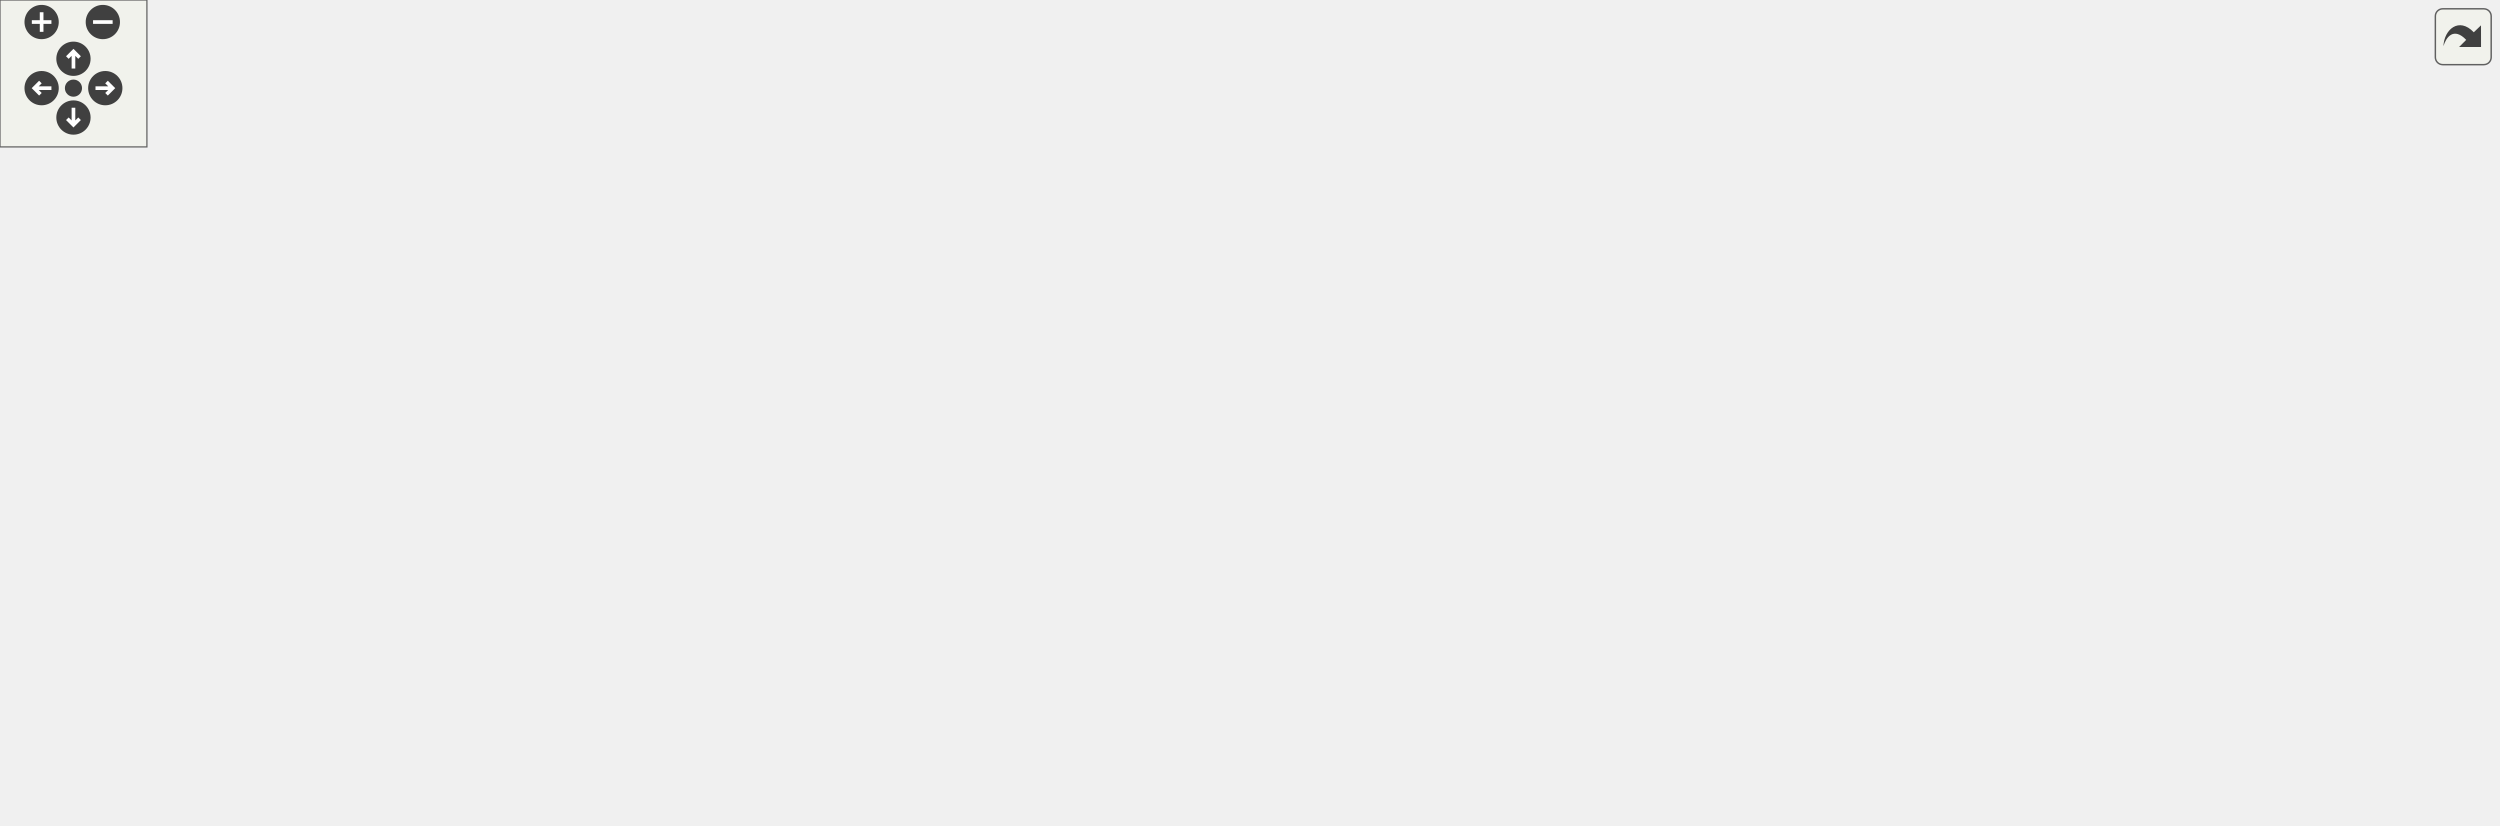
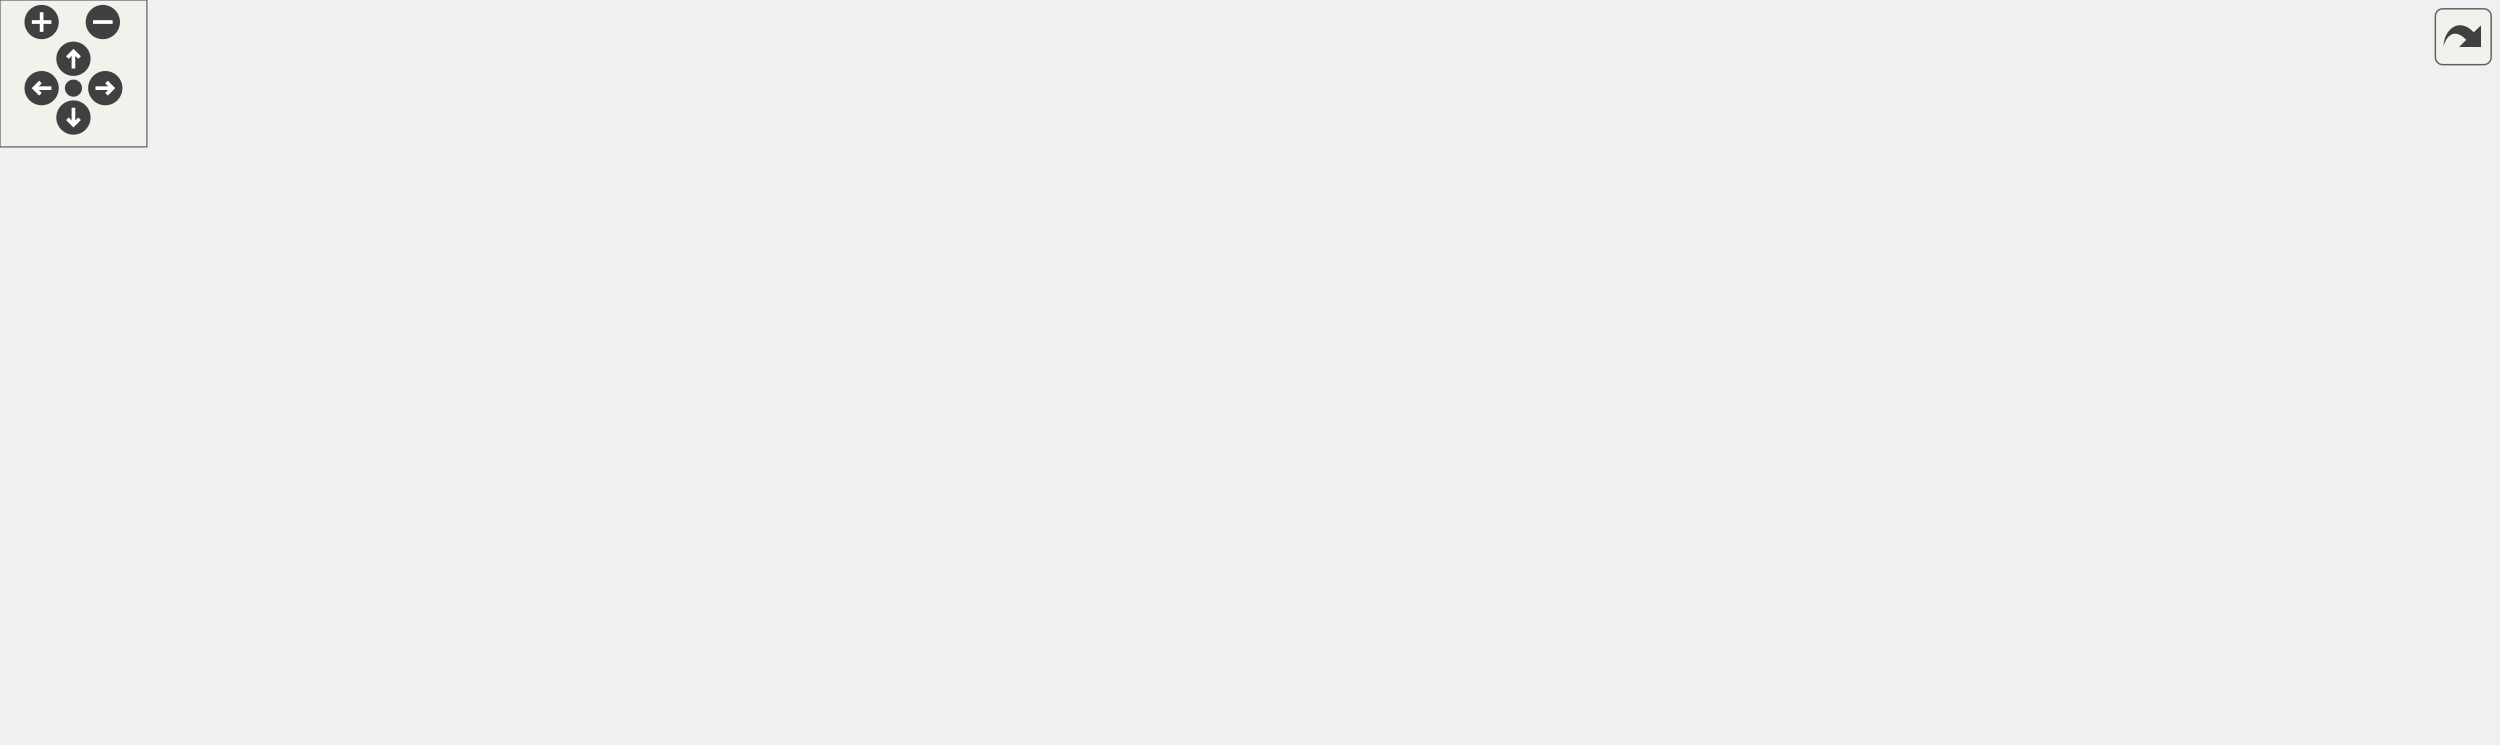
<svg xmlns="http://www.w3.org/2000/svg" xmlns:xlink="http://www.w3.org/1999/xlink" id="main" version="1.1" xml:space="preserve">
  <style type="text/css">
.edge:hover path { stroke: red; }
.edge:hover polygon { stroke: red; fill: red; }
</style>
  <defs>
    <circle id="rim" cx="0" cy="0" r="7" />
    <circle id="rim2" cx="0" cy="0" r="3.5" />
    <g id="zoomPlus">
      <use xlink:href="#rim" fill="#404040">
        <set attributeName="fill" to="#808080" begin="zoomplus.mouseover" end="zoomplus.mouseout" />
      </use>
      <path d="M-4,0h8M0,-4v8" fill="none" stroke="white" stroke-width="1.5" pointer-events="none" />
    </g>
    <g id="zoomMin">
      <use xlink:href="#rim" fill="#404040">
        <set attributeName="fill" to="#808080" begin="zoomminus.mouseover" end="zoomminus.mouseout" />
      </use>
      <path d="M-4,0h8" fill="none" stroke="white" stroke-width="1.5" pointer-events="none" />
    </g>
    <g id="dirArrow">
      <path fill="none" stroke="white" stroke-width="1.5" d="M0,-3.0v7 M-2.5,-0.5L0,-3.0L2.5,-0.5" />
    </g>
    <g id="resetDef">
      <use xlink:href="#rim2" fill="#404040">
        <set attributeName="fill" to="#808080" begin="reset.mouseover" end="reset.mouseout" />
      </use>
    </g>
  </defs>
  <svg id="graph" class="graph">
    <g id="viewport">
      <g id="node1" class="node">
        <g id="a_node1">
          <a xlink:title="Settings for shared components.">
-             <polygon fill="#bfbfbf" stroke="black" points="618.5,-224.5 618.5,-276.5 755.5,-276.5 755.5,-224.5 618.5,-224.5" />
-             <text text-anchor="start" x="626.5" y="-264.5" font-family="Helvetica,sans-Serif" font-size="10.00">/home/bertw/proj/mcu</text>
-             <text text-anchor="start" x="626.5" y="-253.5" font-family="Helvetica,sans-Serif" font-size="10.00">/components-mcu/config</text>
-             <text text-anchor="start" x="626.5" y="-242.5" font-family="Helvetica,sans-Serif" font-size="10.00">_kvs/include/config_kvs</text>
-             <text text-anchor="middle" x="687" y="-231.5" font-family="Helvetica,sans-Serif" font-size="10.00">/comp_settings.hh</text>
+             <polygon fill="#bfbfbf" stroke="black" points="635.5,-224.5 635.5,-243.5 738.5,-243.5 738.5,-224.5 635.5,-224.5" />
+             <text text-anchor="middle" x="687" y="-231.5" font-family="Helvetica,sans-Serif" font-size="10.00">comp_settings.hh</text>
          </a>
        </g>
      </g>
      <g id="node2" class="node">
        <g id="a_node2">
          <a xlink:href="settings_8hh.html" target="_top" xlink:title=" ">
            <polygon fill="none" stroke="black" points="558.5,-168.5 558.5,-187.5 629.5,-187.5 629.5,-168.5 558.5,-168.5" />
            <text text-anchor="middle" x="594" y="-175.5" font-family="Helvetica,sans-Serif" font-size="10.00">settings.hh</text>
          </a>
        </g>
      </g>
      <g id="edge1" class="edge">
-         <path fill="none" stroke="midnightblue" d="M653.95,-224.45C640.47,-214.23 625.34,-202.76 613.65,-193.9" />
-         <polygon fill="midnightblue" stroke="midnightblue" points="615.55,-190.95 605.47,-187.7 611.33,-196.53 615.55,-190.95" />
+         <path fill="none" stroke="midnightblue" d="M672.06,-224.32C657.41,-215.82 634.87,-202.73 617.76,-192.8" />
+         <polygon fill="midnightblue" stroke="midnightblue" points="619.31,-189.65 608.9,-187.65 615.8,-195.7 619.31,-189.65" />
      </g>
      <g id="node3" class="node">
        <g id="a_node3">
          <a xlink:href="options_8hh.html" target="_top" xlink:title="defines strings used in user interface">
            <polygon fill="none" stroke="black" points="303.5,-112.5 303.5,-131.5 426.5,-131.5 426.5,-112.5 303.5,-112.5" />
            <text text-anchor="middle" x="365" y="-119.5" font-family="Helvetica,sans-Serif" font-size="10.00">app_config/options.hh</text>
          </a>
        </g>
      </g>
      <g id="edge28" class="edge">
-         <path fill="none" stroke="midnightblue" d="M623,-224.36C554.42,-197.42 448.41,-155.77 396.22,-135.26" />
-         <polygon fill="midnightblue" stroke="midnightblue" points="397.41,-131.97 386.82,-131.57 394.85,-138.49 397.41,-131.97" />
+         <path fill="none" stroke="midnightblue" d="M660.22,-224.48C632.37,-215.57 587.54,-201.09 549,-188 496.22,-170.07 435.28,-148.34 398.47,-135.1" />
+         <polygon fill="midnightblue" stroke="midnightblue" points="399.35,-131.7 388.75,-131.6 396.98,-138.28 399.35,-131.7" />
      </g>
      <g id="node15" class="node">
        <g id="a_node15">
          <a xlink:title=" ">
            <polygon fill="none" stroke="#bfbfbf" points="964,-56.5 964,-75.5 1020,-75.5 1020,-56.5 964,-56.5" />
            <text text-anchor="middle" x="992" y="-63.5" font-family="Helvetica,sans-Serif" font-size="10.00">assert.h</text>
          </a>
        </g>
      </g>
      <g id="edge32" class="edge">
-         <path fill="none" stroke="midnightblue" d="M729.09,-224.32C794.32,-185.29 917.63,-111.5 968.82,-80.87" />
-         <polygon fill="midnightblue" stroke="midnightblue" points="970.73,-83.81 977.51,-75.67 967.13,-77.8 970.73,-83.81" />
+         <path fill="none" stroke="midnightblue" d="M702.97,-224.31C753,-197.08 906.95,-113.29 967.33,-80.43" />
+         <polygon fill="midnightblue" stroke="midnightblue" points="969.08,-83.46 976.19,-75.61 965.73,-77.31 969.08,-83.46" />
      </g>
      <g id="node18" class="node">
        <g id="a_node18">
          <a xlink:href="int__macros_8h.html" target="_top" xlink:title="Basic helper macros for integers.">
            <polygon fill="none" stroke="black" points="692,-112.5 692,-131.5 824,-131.5 824,-112.5 692,-112.5" />
            <text text-anchor="middle" x="758" y="-119.5" font-family="Helvetica,sans-Serif" font-size="10.00">utils_misc/int_macros.h</text>
          </a>
        </g>
      </g>
      <g id="edge30" class="edge">
-         <path fill="none" stroke="midnightblue" d="M701.2,-224.2C715.16,-199.32 736.11,-162 748.28,-140.31" />
-         <polygon fill="midnightblue" stroke="midnightblue" points="751.36,-141.98 753.2,-131.55 745.25,-138.56 751.36,-141.98" />
+         <path fill="none" stroke="midnightblue" d="M692.57,-224.37C704.24,-206.3 731.42,-164.18 746.83,-140.31" />
+         <polygon fill="midnightblue" stroke="midnightblue" points="749.97,-141.89 752.45,-131.59 744.09,-138.1 749.97,-141.89" />
      </g>
      <g id="node19" class="node">
        <g id="a_node19">
          <a xlink:href="config_8h.html" target="_top" xlink:title=" ">
            <polygon fill="none" stroke="black" points="109.5,-112.5 109.5,-131.5 164.5,-131.5 164.5,-112.5 109.5,-112.5" />
            <text text-anchor="middle" x="137" y="-119.5" font-family="Helvetica,sans-Serif" font-size="10.00">config.h</text>
          </a>
        </g>
      </g>
      <g id="edge31" class="edge">
-         <path fill="none" stroke="midnightblue" d="M618.45,-233.73C501.17,-206.76 265.8,-152.62 174.45,-131.61" />
-         <polygon fill="midnightblue" stroke="midnightblue" points="175.07,-128.17 164.54,-129.34 173.5,-134.99 175.07,-128.17" />
+         <path fill="none" stroke="midnightblue" d="M644.3,-224.46C539.97,-203.59 273.43,-150.29 174.61,-130.52" />
+         <polygon fill="midnightblue" stroke="midnightblue" points="175.25,-127.08 164.76,-128.55 173.88,-133.95 175.25,-127.08" />
      </g>
      <g id="node22" class="node">
        <g id="a_node22">
          <a xlink:href="uo__config_8h_source.html" target="_top" xlink:title=" ">
            <polygon fill="none" stroke="black" points="880.5,-168.5 880.5,-187.5 977.5,-187.5 977.5,-168.5 880.5,-168.5" />
            <text text-anchor="middle" x="929" y="-175.5" font-family="Helvetica,sans-Serif" font-size="10.00">uout/uo_config.h</text>
          </a>
        </g>
      </g>
      <g id="edge29" class="edge">
-         <path fill="none" stroke="midnightblue" d="M755.7,-229.49C799.13,-216.83 853.69,-200.94 889.86,-190.4" />
-         <polygon fill="midnightblue" stroke="midnightblue" points="890.93,-193.74 899.55,-187.58 888.97,-187.02 890.93,-193.74" />
+         <path fill="none" stroke="midnightblue" d="M725.35,-224.44C767.47,-215.04 835.21,-199.93 880.87,-189.74" />
+         <polygon fill="midnightblue" stroke="midnightblue" points="881.84,-193.11 890.83,-187.52 880.31,-186.28 881.84,-193.11" />
      </g>
      <g id="edge2" class="edge">
        <path fill="none" stroke="midnightblue" d="M558.22,-168.56C518.54,-159.21 454.42,-144.08 411.03,-133.85" />
        <polygon fill="midnightblue" stroke="midnightblue" points="411.82,-130.45 401.29,-131.56 410.22,-137.26 411.82,-130.45" />
      </g>
      <g id="node6" class="node">
        <g id="a_node6">
          <a xlink:href="so__target__desc_8hh.html" target="_top" xlink:title="Provide an output class hierarchy which knows about the required format (text or JSON) and write func...">
            <polygon fill="none" stroke="black" points="506,-112.5 506,-131.5 636,-131.5 636,-112.5 506,-112.5" />
            <text text-anchor="middle" x="571" y="-119.5" font-family="Helvetica,sans-Serif" font-size="10.00">uout/so_target_desc.hh</text>
          </a>
        </g>
      </g>
      <g id="edge5" class="edge">
        <path fill="none" stroke="midnightblue" d="M590.2,-168.08C587.09,-160.77 582.58,-150.18 578.71,-141.1" />
        <polygon fill="midnightblue" stroke="midnightblue" points="581.87,-139.58 574.73,-131.75 575.43,-142.32 581.87,-139.58" />
      </g>
      <g id="edge27" class="edge">
        <path fill="none" stroke="midnightblue" d="M602.91,-168.05C617.95,-153.55 649.97,-125.24 683,-112 793.21,-67.83 833.03,-96.82 953.79,-76" />
        <polygon fill="midnightblue" stroke="midnightblue" points="954.57,-79.41 963.79,-74.19 953.32,-72.52 954.57,-79.41" />
      </g>
      <g id="edge21" class="edge">
        <path fill="none" stroke="midnightblue" d="M619.99,-168.44C647.7,-159.32 691.75,-144.81 722.62,-134.65" />
        <polygon fill="midnightblue" stroke="midnightblue" points="723.73,-137.97 732.14,-131.52 721.54,-131.32 723.73,-137.97" />
      </g>
      <g id="edge22" class="edge">
        <path fill="none" stroke="midnightblue" d="M558.14,-172.76C473.4,-162.75 261.43,-137.7 174.8,-127.47" />
        <polygon fill="midnightblue" stroke="midnightblue" points="174.97,-123.96 164.63,-126.26 174.15,-130.91 174.97,-123.96" />
      </g>
      <g id="node4" class="node">
        <g id="a_node4">
          <a xlink:title=" ">
            <polygon fill="none" stroke="#bfbfbf" points="232.5,-0.5 232.5,-19.5 285.5,-19.5 285.5,-0.5 232.5,-0.5" />
            <text text-anchor="middle" x="259" y="-7.5" font-family="Helvetica,sans-Serif" font-size="10.00">stdint.h</text>
          </a>
        </g>
      </g>
      <g id="edge3" class="edge">
        <path fill="none" stroke="midnightblue" d="M321.53,-112.49C300.68,-106.07 277.39,-94.98 264,-76 254.63,-62.72 254.2,-43.88 255.63,-29.9" />
        <polygon fill="midnightblue" stroke="midnightblue" points="259.1,-30.33 257.04,-19.93 252.17,-29.35 259.1,-30.33" />
      </g>
      <g id="node5" class="node">
        <g id="a_node5">
          <a xlink:title=" ">
            <polygon fill="none" stroke="#bfbfbf" points="156,-56.5 156,-75.5 212,-75.5 212,-56.5 156,-56.5" />
            <text text-anchor="middle" x="184" y="-63.5" font-family="Helvetica,sans-Serif" font-size="10.00">stddef.h</text>
          </a>
        </g>
      </g>
      <g id="edge4" class="edge">
        <path fill="none" stroke="midnightblue" d="M336.32,-112.44C305.38,-103.21 255.98,-88.48 221.87,-78.3" />
        <polygon fill="midnightblue" stroke="midnightblue" points="222.83,-74.93 212.25,-75.43 220.83,-81.64 222.83,-74.93" />
      </g>
      <g id="edge14" class="edge">
        <path fill="none" stroke="midnightblue" d="M505.76,-116.66C435.71,-110.9 330.02,-98.7 297,-76 280.88,-64.92 270.62,-44.57 264.88,-29.59" />
        <polygon fill="midnightblue" stroke="midnightblue" points="268.07,-28.12 261.48,-19.83 261.46,-30.43 268.07,-28.12" />
      </g>
      <g id="node7" class="node">
        <g id="a_node7">
          <a xlink:href="so__out_8h.html" target="_top" xlink:title="write formatted output to UoutWriter">
            <polygon fill="none" stroke="black" points="599,-56.5 599,-75.5 657,-75.5 657,-56.5 599,-56.5" />
            <text text-anchor="middle" x="628" y="-63.5" font-family="Helvetica,sans-Serif" font-size="10.00">so_out.h</text>
          </a>
        </g>
      </g>
      <g id="edge6" class="edge">
        <path fill="none" stroke="midnightblue" d="M580.16,-112.32C588.5,-104.42 601.03,-92.55 611.18,-82.94" />
        <polygon fill="midnightblue" stroke="midnightblue" points="613.82,-85.25 618.68,-75.83 609.01,-80.17 613.82,-85.25" />
      </g>
      <g id="node8" class="node">
        <g id="a_node8">
          <a xlink:href="so__target__bits_8h.html" target="_top" xlink:title="flags to select output formats and targets">
            <polygon fill="none" stroke="black" points="531.5,-0.5 531.5,-19.5 626.5,-19.5 626.5,-0.5 531.5,-0.5" />
            <text text-anchor="middle" x="579" y="-7.5" font-family="Helvetica,sans-Serif" font-size="10.00">so_target_bits.h</text>
          </a>
        </g>
      </g>
      <g id="edge10" class="edge">
        <path fill="none" stroke="midnightblue" d="M571.63,-112.37C572.92,-94.62 575.9,-53.67 577.65,-29.6" />
        <polygon fill="midnightblue" stroke="midnightblue" points="581.14,-29.82 578.38,-19.59 574.16,-29.31 581.14,-29.82" />
      </g>
      <g id="node9" class="node">
        <g id="a_node9">
          <a xlink:href="cli__out_8h.html" target="_top" xlink:title="Textual output for console CLI.">
            <polygon fill="none" stroke="black" points="485,-56.5 485,-75.5 543,-75.5 543,-56.5 485,-56.5" />
            <text text-anchor="middle" x="514" y="-63.5" font-family="Helvetica,sans-Serif" font-size="10.00">cli_out.h</text>
          </a>
        </g>
      </g>
      <g id="edge8" class="edge">
        <path fill="none" stroke="midnightblue" d="M561.84,-112.32C553.5,-104.42 540.97,-92.55 530.82,-82.94" />
        <polygon fill="midnightblue" stroke="midnightblue" points="532.99,-80.17 523.32,-75.83 528.18,-85.25 532.99,-80.17" />
      </g>
      <g id="node10" class="node">
        <g id="a_node10">
          <a xlink:href="status__json_8hh.html" target="_top" xlink:title="Create JSON output from key/val pairs.">
            <polygon fill="none" stroke="black" points="858.5,-56.5 858.5,-75.5 945.5,-75.5 945.5,-56.5 858.5,-56.5" />
            <text text-anchor="middle" x="902" y="-63.5" font-family="Helvetica,sans-Serif" font-size="10.00">status_json.hh</text>
          </a>
        </g>
      </g>
      <g id="edge11" class="edge">
        <path fill="none" stroke="midnightblue" d="M625.04,-112.47C679.12,-103.89 765,-90.16 848.42,-76.25" />
        <polygon fill="midnightblue" stroke="midnightblue" points="849.03,-79.7 858.31,-74.6 847.87,-72.79 849.03,-79.7" />
      </g>
      <g id="node12" class="node">
        <g id="a_node12">
          <a xlink:title=" ">
            <polygon fill="none" stroke="#bfbfbf" points="722.5,-0.5 722.5,-19.5 787.5,-19.5 787.5,-0.5 722.5,-0.5" />
            <text text-anchor="middle" x="755" y="-7.5" font-family="Helvetica,sans-Serif" font-size="10.00">functional</text>
          </a>
        </g>
      </g>
      <g id="edge19" class="edge">
        <path fill="none" stroke="midnightblue" d="M591.96,-112.43C611.61,-104.08 641.53,-90.55 666,-76 691.49,-60.84 718.73,-40.21 736.27,-26.29" />
        <polygon fill="midnightblue" stroke="midnightblue" points="738.89,-28.68 744.49,-19.69 734.5,-23.22 738.89,-28.68" />
      </g>
      <g id="node13" class="node">
        <g id="a_node13">
          <a xlink:title=" ">
            <polygon fill="none" stroke="#bfbfbf" points="713,-56.5 713,-75.5 769,-75.5 769,-56.5 713,-56.5" />
            <text text-anchor="middle" x="741" y="-63.5" font-family="Helvetica,sans-Serif" font-size="10.00">unistd.h</text>
          </a>
        </g>
      </g>
      <g id="edge15" class="edge">
        <path fill="none" stroke="midnightblue" d="M597.94,-112.44C626.66,-103.32 672.33,-88.81 704.32,-78.65" />
        <polygon fill="midnightblue" stroke="midnightblue" points="705.72,-81.88 714.19,-75.52 703.6,-75.21 705.72,-81.88" />
      </g>
      <g id="node14" class="node">
        <g id="a_node14">
          <a xlink:title=" ">
            <polygon fill="none" stroke="#bfbfbf" points="787.5,-56.5 787.5,-75.5 840.5,-75.5 840.5,-56.5 787.5,-56.5" />
            <text text-anchor="middle" x="814" y="-63.5" font-family="Helvetica,sans-Serif" font-size="10.00">string.h</text>
          </a>
        </g>
      </g>
      <g id="edge16" class="edge">
        <path fill="none" stroke="midnightblue" d="M611.93,-112.49C651.71,-104.14 714.06,-90.81 777.51,-76.06" />
        <polygon fill="midnightblue" stroke="midnightblue" points="778.34,-79.46 787.29,-73.78 776.75,-72.64 778.34,-79.46" />
      </g>
      <g id="edge17" class="edge">
        <path fill="none" stroke="midnightblue" d="M636.29,-113.56C732.71,-102.54 906.25,-82.6 953.87,-75.79" />
        <polygon fill="midnightblue" stroke="midnightblue" points="954.46,-79.24 963.79,-74.24 953.37,-72.33 954.46,-79.24" />
      </g>
      <g id="node16" class="node">
        <g id="a_node16">
          <a xlink:href="itoa_8h_source.html" target="_top" xlink:title=" ">
            <polygon fill="none" stroke="black" points="306.5,-56.5 306.5,-75.5 403.5,-75.5 403.5,-56.5 306.5,-56.5" />
            <text text-anchor="middle" x="355" y="-63.5" font-family="Helvetica,sans-Serif" font-size="10.00">utils_misc/itoa.h</text>
          </a>
        </g>
      </g>
      <g id="edge18" class="edge">
        <path fill="none" stroke="midnightblue" d="M536.77,-112.44C499.49,-103.12 439.73,-88.18 398.99,-78" />
        <polygon fill="midnightblue" stroke="midnightblue" points="399.62,-74.55 389.07,-75.52 397.92,-81.34 399.62,-74.55" />
      </g>
      <g id="node17" class="node">
        <g id="a_node17">
          <a xlink:title=" ">
            <polygon fill="none" stroke="#bfbfbf" points="421.5,-56.5 421.5,-75.5 466.5,-75.5 466.5,-56.5 421.5,-56.5" />
            <text text-anchor="middle" x="444" y="-63.5" font-family="Helvetica,sans-Serif" font-size="10.00">utility</text>
          </a>
        </g>
      </g>
      <g id="edge20" class="edge">
        <path fill="none" stroke="midnightblue" d="M550.88,-112.44C529.98,-103.56 497.07,-89.56 473.28,-79.45" />
        <polygon fill="midnightblue" stroke="midnightblue" points="474.6,-76.21 464.03,-75.52 471.86,-82.65 474.6,-76.21" />
      </g>
      <g id="edge7" class="edge">
        <path fill="none" stroke="midnightblue" d="M619.91,-56.08C612.84,-48.3 602.41,-36.8 593.85,-27.37" />
        <polygon fill="midnightblue" stroke="midnightblue" points="596.25,-24.8 586.94,-19.75 591.07,-29.51 596.25,-24.8" />
      </g>
      <g id="edge9" class="edge">
        <path fill="none" stroke="midnightblue" d="M484.63,-58.15C481.38,-57.42 478.12,-56.69 475,-56 412.09,-42.19 338.64,-27.11 295.64,-18.38" />
        <polygon fill="midnightblue" stroke="midnightblue" points="296.14,-14.91 285.64,-16.36 294.75,-21.77 296.14,-14.91" />
      </g>
      <g id="node11" class="node">
        <g id="a_node11">
          <a xlink:title=" ">
            <polygon fill="none" stroke="#bfbfbf" points="875.5,-0.5 875.5,-19.5 928.5,-19.5 928.5,-0.5 875.5,-0.5" />
            <text text-anchor="middle" x="902" y="-7.5" font-family="Helvetica,sans-Serif" font-size="10.00">stdlib.h</text>
          </a>
        </g>
      </g>
      <g id="edge12" class="edge">
        <path fill="none" stroke="midnightblue" d="M902,-56.08C902,-49.01 902,-38.86 902,-29.99" />
        <polygon fill="midnightblue" stroke="midnightblue" points="905.5,-29.75 902,-19.75 898.5,-29.75 905.5,-29.75" />
      </g>
      <g id="edge13" class="edge">
        <path fill="none" stroke="midnightblue" d="M878.71,-56.44C854.19,-47.44 815.4,-33.19 787.8,-23.05" />
        <polygon fill="midnightblue" stroke="midnightblue" points="788.78,-19.68 778.18,-19.52 786.36,-26.25 788.78,-19.68" />
      </g>
      <g id="node20" class="node">
        <g id="a_node20">
          <a xlink:href="int__types_8h_source.html" target="_top" xlink:title=" ">
            <polygon fill="none" stroke="black" points="14.5,-56.5 14.5,-75.5 137.5,-75.5 137.5,-56.5 14.5,-56.5" />
            <text text-anchor="middle" x="76" y="-63.5" font-family="Helvetica,sans-Serif" font-size="10.00">utils_misc/int_types.h</text>
          </a>
        </g>
      </g>
      <g id="edge23" class="edge">
        <path fill="none" stroke="midnightblue" d="M127.2,-112.32C118.18,-104.34 104.59,-92.31 93.68,-82.65" />
        <polygon fill="midnightblue" stroke="midnightblue" points="95.79,-79.84 85.98,-75.83 91.15,-85.08 95.79,-79.84" />
      </g>
      <g id="node21" class="node">
        <g id="a_node21">
          <a xlink:title=" ">
            <polygon fill="none" stroke="#bfbfbf" points="0,-0.5 0,-19.5 62,-19.5 62,-0.5 0,-0.5" />
            <text text-anchor="middle" x="31" y="-7.5" font-family="Helvetica,sans-Serif" font-size="10.00">stdbool.h</text>
          </a>
        </g>
      </g>
      <g id="edge26" class="edge">
        <path fill="none" stroke="midnightblue" d="M109.32,-120.43C78.12,-118.12 28.67,-109.08 5,-76 -5.66,-61.1 5.24,-41.22 16.02,-27.38" />
        <polygon fill="midnightblue" stroke="midnightblue" points="18.76,-29.55 22.51,-19.64 13.4,-25.05 18.76,-29.55" />
      </g>
      <g id="edge24" class="edge">
        <path fill="none" stroke="midnightblue" d="M105,-56.44C136.83,-47.05 187.99,-31.95 222.52,-21.77" />
        <polygon fill="midnightblue" stroke="midnightblue" points="223.62,-25.09 232.22,-18.9 221.64,-18.37 223.62,-25.09" />
      </g>
      <g id="edge25" class="edge">
        <path fill="none" stroke="midnightblue" d="M68.57,-56.08C62.15,-48.38 52.69,-37.03 44.88,-27.65" />
        <polygon fill="midnightblue" stroke="midnightblue" points="47.38,-25.19 38.29,-19.75 42.01,-29.67 47.38,-25.19" />
      </g>
    </g>
  </svg>
  <g id="navigator" transform="translate(0 0)" fill="#404254">
    <rect fill="#f2f5e9" fill-opacity="0.5" stroke="#606060" stroke-width=".5" x="0" y="0" width="60" height="60" />
    <use id="zoomplus" xlink:href="#zoomPlus" x="17" y="9" />
    <use id="zoomminus" xlink:href="#zoomMin" x="42" y="9" />
    <use id="reset" xlink:href="#resetDef" x="30" y="36" />
    <g id="arrowUp" xlink:href="#dirArrow" transform="translate(30 24)">
      <use xlink:href="#rim" fill="#404040">
        <set attributeName="fill" to="#808080" begin="arrowUp.mouseover" end="arrowUp.mouseout" />
      </use>
      <path fill="none" stroke="white" stroke-width="1.5" d="M0,-3.0v7 M-2.5,-0.5L0,-3.0L2.5,-0.5" />
    </g>
    <g id="arrowRight" xlink:href="#dirArrow" transform="rotate(90) translate(36 -43)">
      <use xlink:href="#rim" fill="#404040">
        <set attributeName="fill" to="#808080" begin="arrowRight.mouseover" end="arrowRight.mouseout" />
      </use>
      <path fill="none" stroke="white" stroke-width="1.5" d="M0,-3.0v7 M-2.5,-0.5L0,-3.0L2.5,-0.5" />
    </g>
    <g id="arrowDown" xlink:href="#dirArrow" transform="rotate(180) translate(-30 -48)">
      <use xlink:href="#rim" fill="#404040">
        <set attributeName="fill" to="#808080" begin="arrowDown.mouseover" end="arrowDown.mouseout" />
      </use>
      <path fill="none" stroke="white" stroke-width="1.5" d="M0,-3.0v7 M-2.5,-0.5L0,-3.0L2.5,-0.5" />
    </g>
    <g id="arrowLeft" xlink:href="#dirArrow" transform="rotate(270) translate(-36 17)">
      <use xlink:href="#rim" fill="#404040">
        <set attributeName="fill" to="#808080" begin="arrowLeft.mouseover" end="arrowLeft.mouseout" />
      </use>
      <path fill="none" stroke="white" stroke-width="1.5" d="M0,-3.0v7 M-2.5,-0.5L0,-3.0L2.5,-0.5" />
    </g>
  </g>
  <svg viewBox="0 0 15 15" width="100%" height="30px" preserveAspectRatio="xMaxYMin meet">
    <g id="arrow_out" transform="scale(0.3 0.3)">
      <a xlink:href="comp__settings_8hh__incl_org.svg" target="_base">
        <rect id="button" ry="5" rx="5" y="6" x="6" height="38" width="38" fill="#f2f5e9" fill-opacity="0.5" stroke="#606060" stroke-width="1.0" />
        <path id="arrow" d="M 11.5,31.437 C 11.94,20.098 22.043,11.323 32.159,21.979 L 37.069,17.246 C 37.069,17.246 37.088,32 37.088,32 L 22.16,31.978 C 22.16,31.978 26.998,27.14 26.998,27.14 C 18.529,18.264 13.292,25.23 11.5,31.437 z" style="fill:#404040;" />
      </a>
    </g>
  </svg>
</svg>
